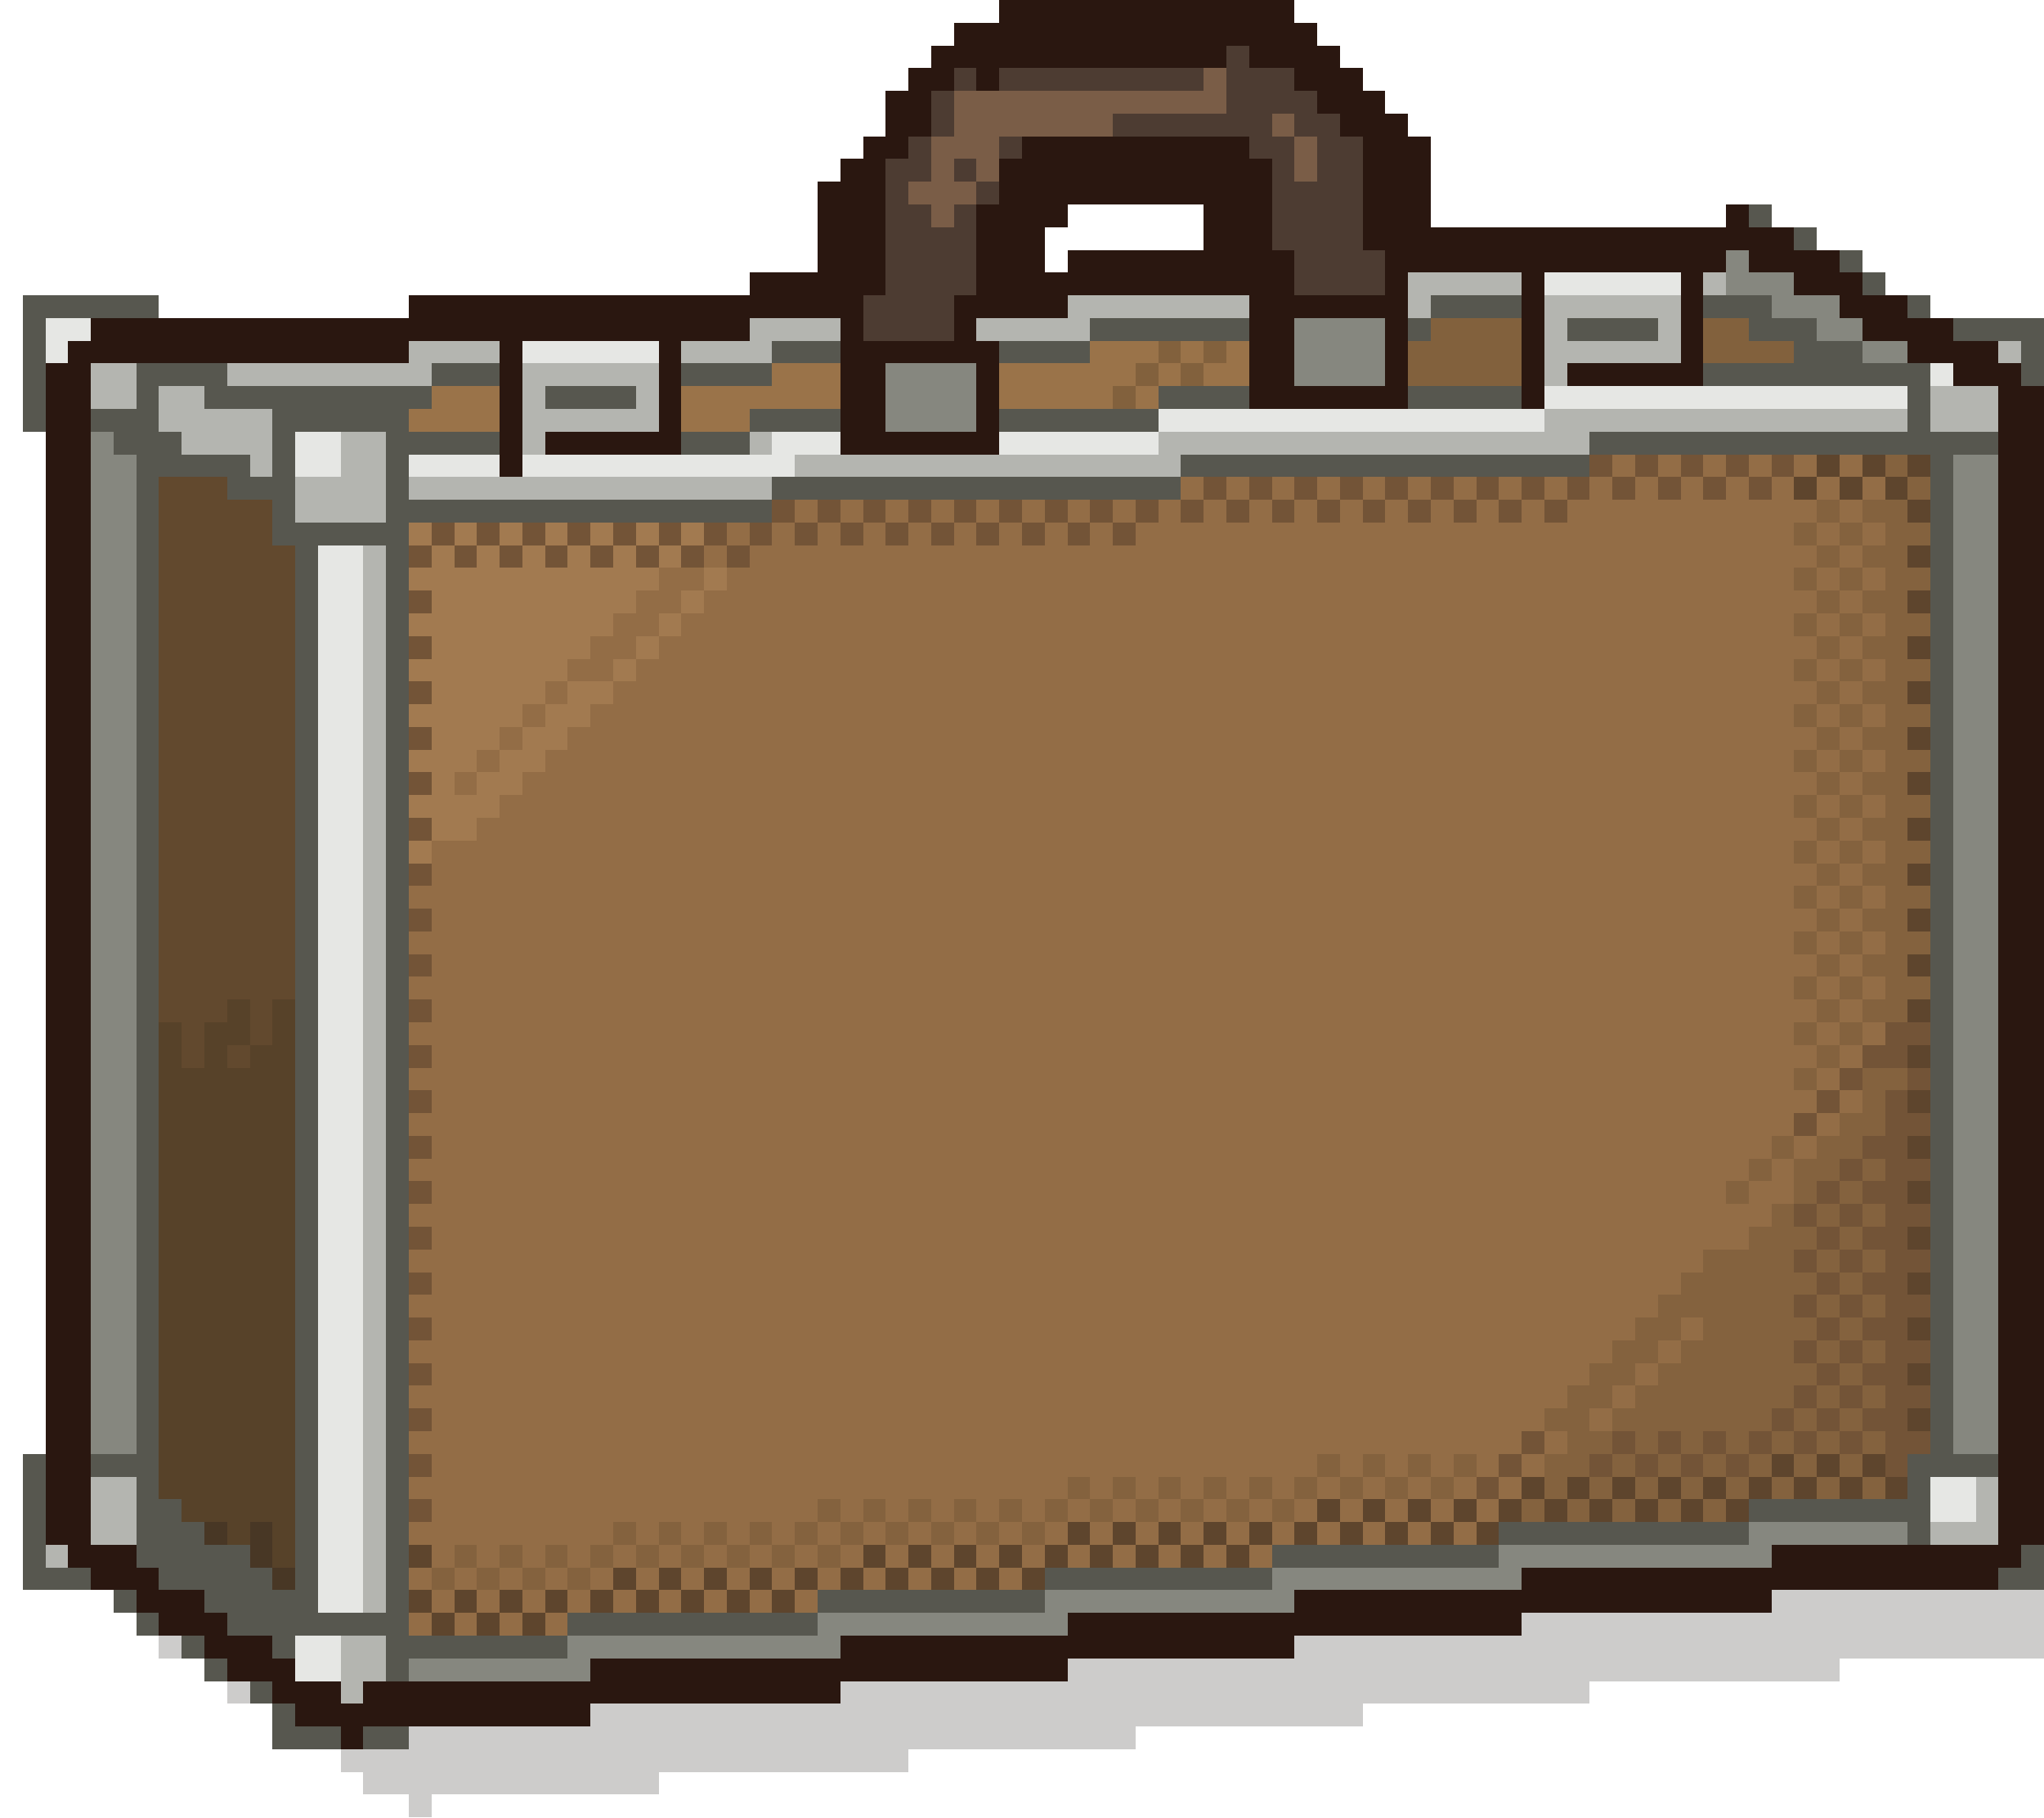
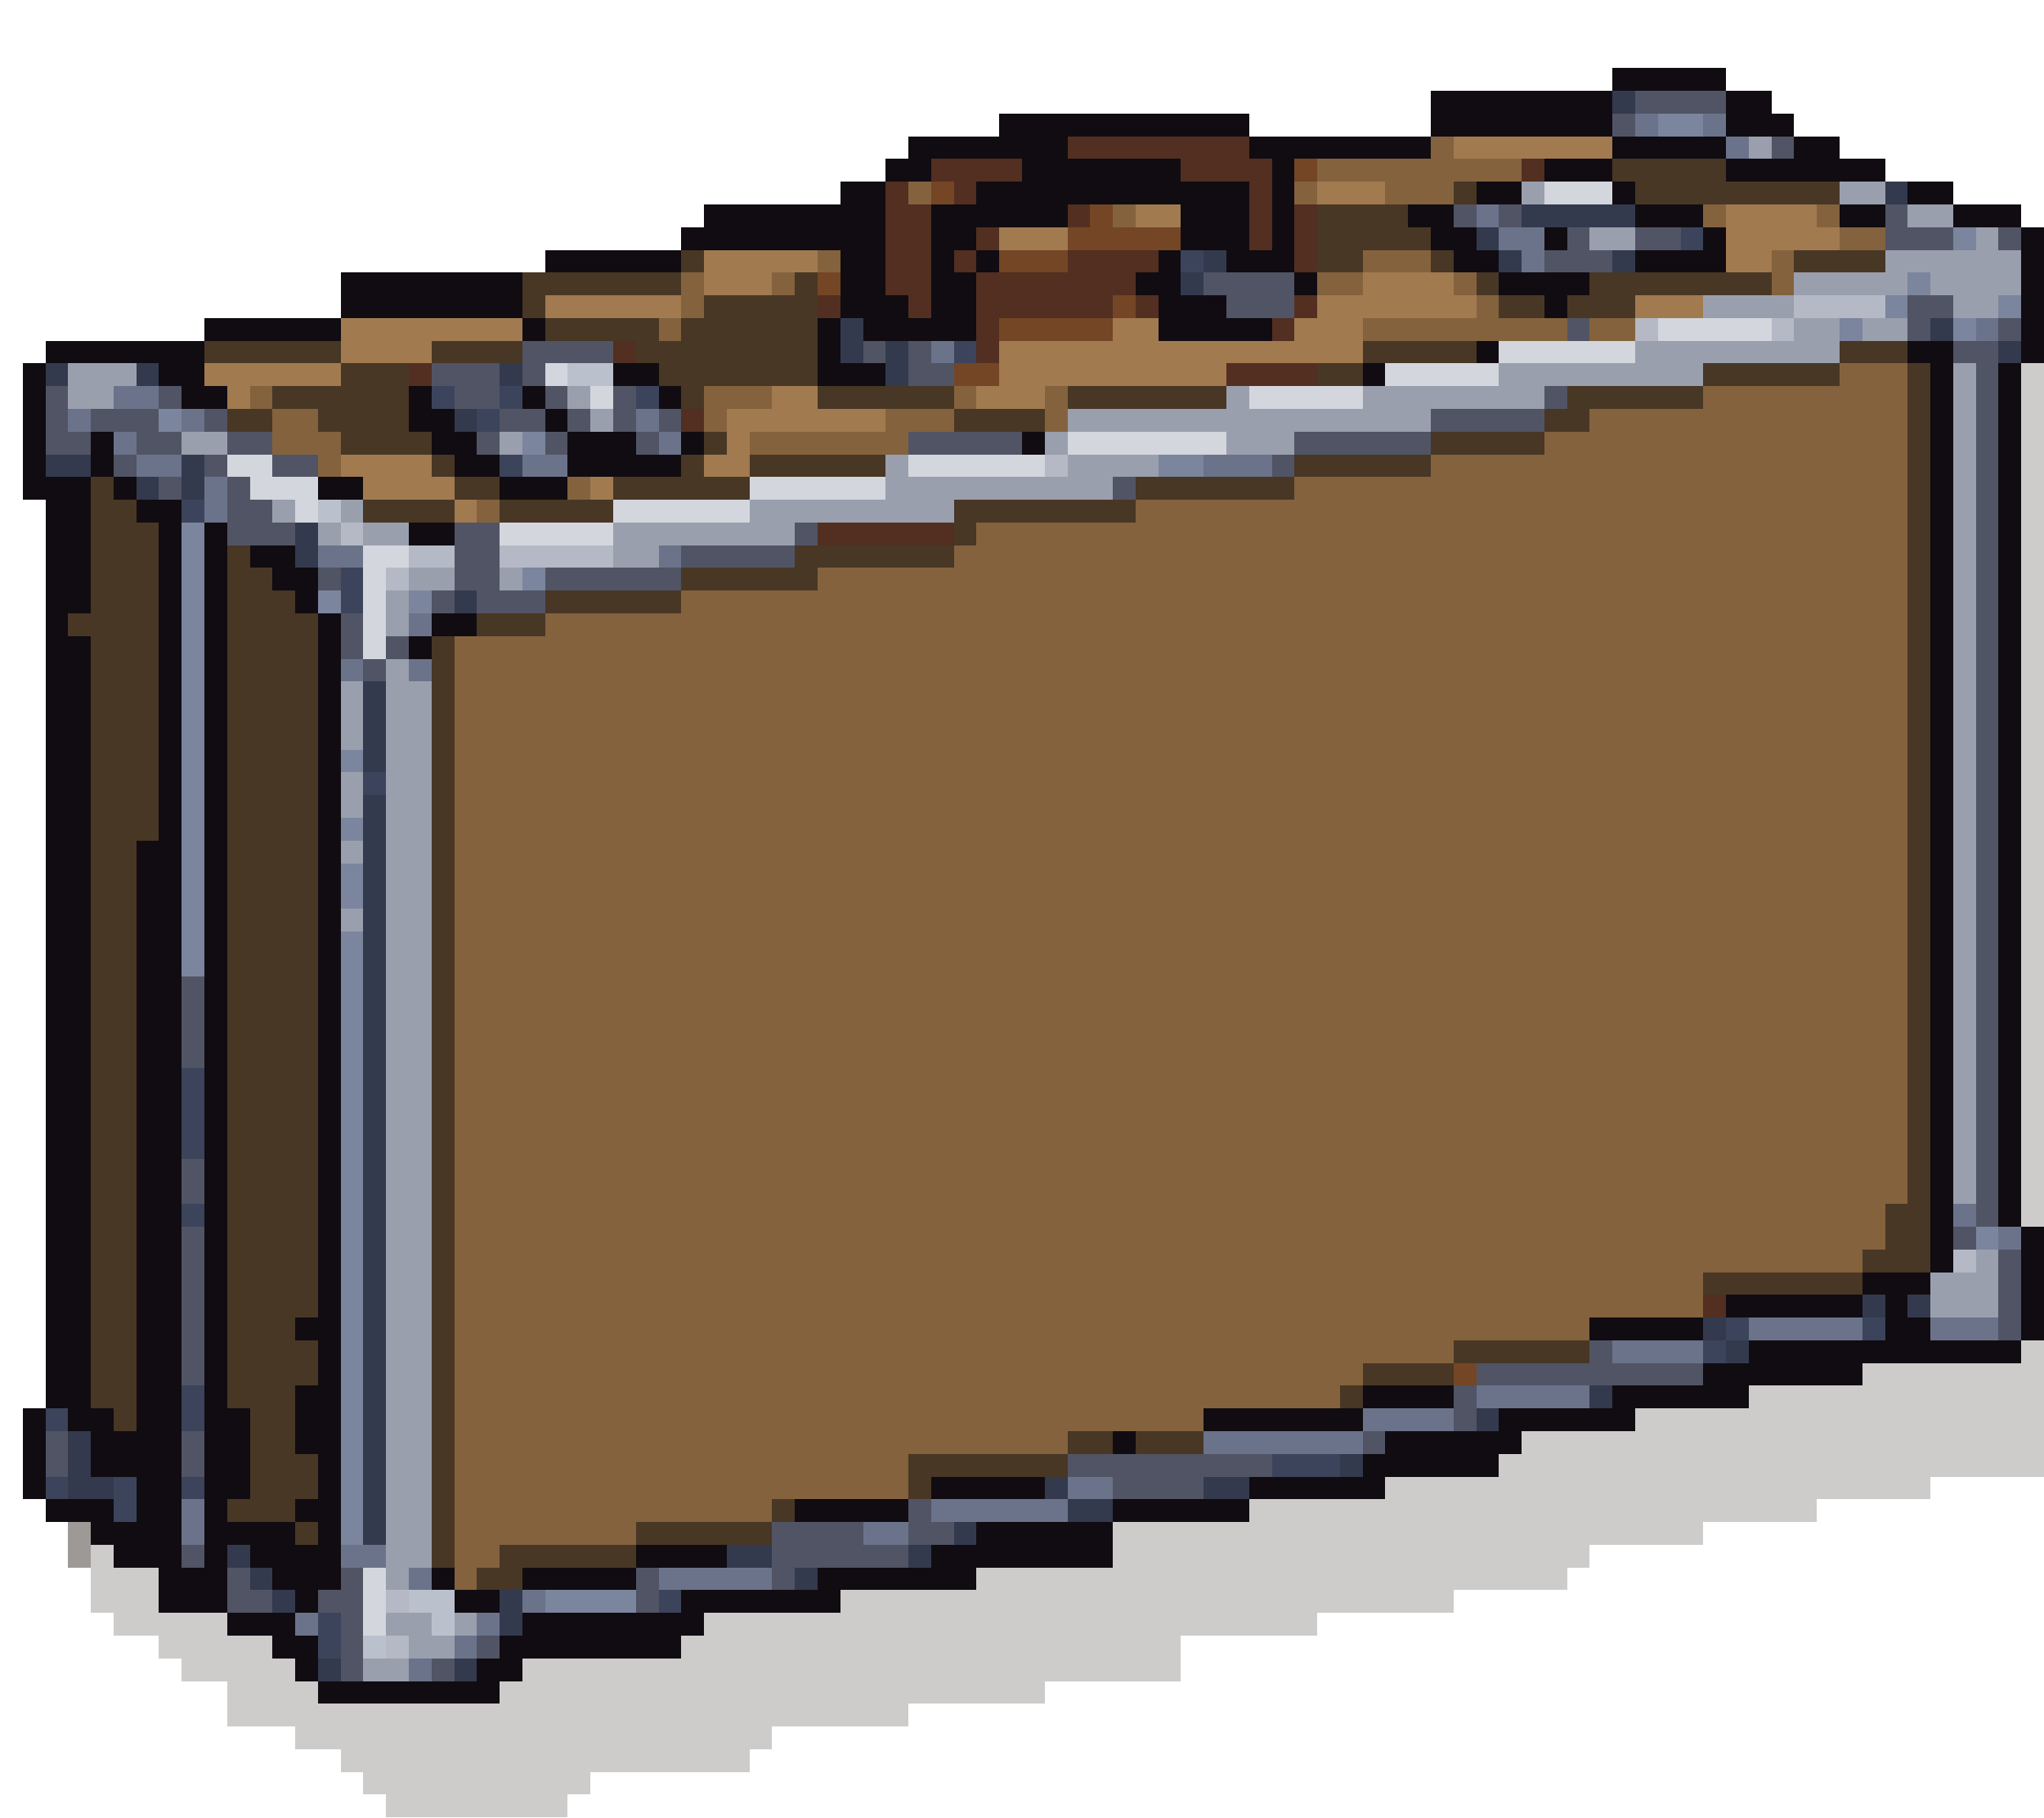
<svg xmlns="http://www.w3.org/2000/svg" viewBox="0 0 90 80" width="90" height="80" shape-rendering="crispEdges">
-   <path fill="#936d46" d="M71 20h1v1h-1zM73 20h1v1h-1zM75 20h1v1h-1zM77 20h1v1h-1zM79 20h1v1h-1zM81 20h1v1h-1zM52 21h1v1h-1zM54 21h1v1h-1zM56 21h1v1h-1zM58 21h1v1h-1zM60 21h1v1h-1zM62 21h1v1h-1zM64 21h1v1h-1zM66 21h1v1h-1zM68 21h1v1h-1zM70 21h1v1h-1zM72 21h1v1h-1zM74 21h1v1h-1zM76 21h1v1h-1zM78 21h1v1h-1zM80 21h1v1h-1zM82 21h1v1h-1zM35 22h1v1h-1zM37 22h1v1h-1zM39 22h1v1h-1zM41 22h1v1h-1zM43 22h1v1h-1zM45 22h1v1h-1zM47 22h1v1h-1zM49 22h1v1h-1zM51 22h1v1h-1zM53 22h1v1h-1zM55 22h1v1h-1zM57 22h1v1h-1zM59 22h1v1h-1zM61 22h1v1h-1zM63 22h1v1h-1zM65 22h1v1h-1zM67 22h1v1h-1zM69 22h11v1h-11zM81 22h1v1h-1zM32 23h1v1h-1zM34 23h1v1h-1zM36 23h1v1h-1zM38 23h1v1h-1zM40 23h1v1h-1zM42 23h1v1h-1zM44 23h1v1h-1zM46 23h1v1h-1zM48 23h1v1h-1zM50 23h29v1h-29zM80 23h1v1h-1zM82 23h1v1h-1zM31 24h1v1h-1zM33 24h47v1h-47zM81 24h1v1h-1zM29 25h2v1h-2zM32 25h47v1h-47zM80 25h1v1h-1zM82 25h1v1h-1zM28 26h2v1h-2zM31 26h49v1h-49zM81 26h1v1h-1zM27 27h2v1h-2zM30 27h49v1h-49zM80 27h1v1h-1zM82 27h1v1h-1zM26 28h2v1h-2zM29 28h51v1h-51zM81 28h1v1h-1zM25 29h2v1h-2zM28 29h51v1h-51zM80 29h1v1h-1zM82 29h1v1h-1zM24 30h1v1h-1zM27 30h53v1h-53zM81 30h1v1h-1zM23 31h1v1h-1zM26 31h53v1h-53zM80 31h1v1h-1zM82 31h1v1h-1zM22 32h1v1h-1zM25 32h55v1h-55zM81 32h1v1h-1zM21 33h1v1h-1zM24 33h55v1h-55zM80 33h1v1h-1zM82 33h1v1h-1zM20 34h1v1h-1zM23 34h57v1h-57zM81 34h1v1h-1zM22 35h57v1h-57zM80 35h1v1h-1zM82 35h1v1h-1zM21 36h59v1h-59zM81 36h1v1h-1zM19 37h60v1h-60zM80 37h1v1h-1zM82 37h1v1h-1zM19 38h61v1h-61zM81 38h1v1h-1zM18 39h61v1h-61zM80 39h1v1h-1zM82 39h1v1h-1zM19 40h61v1h-61zM81 40h1v1h-1zM18 41h61v1h-61zM80 41h1v1h-1zM82 41h1v1h-1zM19 42h61v1h-61zM81 42h1v1h-1zM18 43h61v1h-61zM80 43h1v1h-1zM82 43h1v1h-1zM19 44h61v1h-61zM81 44h1v1h-1zM18 45h61v1h-61zM80 45h1v1h-1zM82 45h1v1h-1zM19 46h61v1h-61zM81 46h1v1h-1zM18 47h61v1h-61zM80 47h1v1h-1zM19 48h61v1h-61zM81 48h1v1h-1zM18 49h61v1h-61zM80 49h1v1h-1zM19 50h59v1h-59zM79 50h1v1h-1zM18 51h59v1h-59zM78 51h1v1h-1zM19 52h57v1h-57zM77 52h2v1h-2zM18 53h60v1h-60zM19 54h58v1h-58zM18 55h57v1h-57zM19 56h55v1h-55zM18 57h55v1h-55zM19 58h53v1h-53zM74 58h1v1h-1zM18 59h53v1h-53zM73 59h1v1h-1zM19 60h51v1h-51zM72 60h1v1h-1zM18 61h51v1h-51zM71 61h1v1h-1zM19 62h49v1h-49zM70 62h1v1h-1zM18 63h49v1h-49zM68 63h1v1h-1zM19 64h39v1h-39zM59 64h1v1h-1zM61 64h1v1h-1zM63 64h1v1h-1zM65 64h1v1h-1zM67 64h1v1h-1zM18 65h29v1h-29zM48 65h1v1h-1zM50 65h1v1h-1zM52 65h1v1h-1zM54 65h1v1h-1zM56 65h1v1h-1zM58 65h1v1h-1zM60 65h1v1h-1zM62 65h1v1h-1zM64 65h1v1h-1zM66 65h1v1h-1zM19 66h17v1h-17zM37 66h1v1h-1zM39 66h1v1h-1zM41 66h1v1h-1zM43 66h1v1h-1zM45 66h1v1h-1zM47 66h1v1h-1zM49 66h1v1h-1zM51 66h1v1h-1zM53 66h1v1h-1zM55 66h1v1h-1zM57 66h1v1h-1zM59 66h1v1h-1zM61 66h1v1h-1zM63 66h1v1h-1zM65 66h1v1h-1zM18 67h9v1h-9zM28 67h1v1h-1zM30 67h1v1h-1zM32 67h1v1h-1zM34 67h1v1h-1zM36 67h1v1h-1zM38 67h1v1h-1zM40 67h1v1h-1zM42 67h1v1h-1zM44 67h1v1h-1zM46 67h1v1h-1zM48 67h1v1h-1zM50 67h1v1h-1zM52 67h1v1h-1zM54 67h1v1h-1zM56 67h1v1h-1zM58 67h1v1h-1zM60 67h1v1h-1zM62 67h1v1h-1zM64 67h1v1h-1zM19 68h1v1h-1zM21 68h1v1h-1zM23 68h1v1h-1zM25 68h1v1h-1zM27 68h1v1h-1zM29 68h1v1h-1zM31 68h1v1h-1zM33 68h1v1h-1zM35 68h1v1h-1zM37 68h1v1h-1zM39 68h1v1h-1zM41 68h1v1h-1zM43 68h1v1h-1zM45 68h1v1h-1zM47 68h1v1h-1zM49 68h1v1h-1zM51 68h1v1h-1zM53 68h1v1h-1zM55 68h1v1h-1zM18 69h1v1h-1zM20 69h1v1h-1zM22 69h1v1h-1zM24 69h1v1h-1zM26 69h1v1h-1zM28 69h1v1h-1zM30 69h1v1h-1zM32 69h1v1h-1zM34 69h1v1h-1zM36 69h1v1h-1zM38 69h1v1h-1zM40 69h1v1h-1zM42 69h1v1h-1zM44 69h1v1h-1zM19 70h1v1h-1zM21 70h1v1h-1zM23 70h1v1h-1zM25 70h1v1h-1zM27 70h1v1h-1zM29 70h1v1h-1zM31 70h1v1h-1zM33 70h1v1h-1zM35 70h1v1h-1zM18 71h1v1h-1zM20 71h1v1h-1zM22 71h1v1h-1zM24 71h1v1h-1z" />
-   <path fill="#2a1710" d="M44 0h13v1h-13zM42 1h16v1h-16zM41 2h13v1h-13zM55 2h4v1h-4zM40 3h2v1h-2zM43 3h1v1h-1zM57 3h3v1h-3zM39 4h2v2h-2zM58 4h3v1h-3zM59 5h3v1h-3zM38 6h2v1h-2zM45 6h10v1h-10zM60 6h3v4h-3zM37 7h2v1h-2zM44 7h12v2h-12zM36 8h3v4h-3zM43 9h4v1h-4zM53 9h3v2h-3zM76 9h1v1h-1zM43 10h3v2h-3zM60 10h19v1h-19zM47 11h10v1h-10zM61 11h15v1h-15zM77 11h4v1h-4zM33 12h6v1h-6zM43 12h14v1h-14zM61 12h1v1h-1zM67 12h1v6h-1zM74 12h1v4h-1zM79 12h3v1h-3zM18 13h20v1h-20zM42 13h5v1h-5zM55 13h7v1h-7zM81 13h3v1h-3zM4 14h29v1h-29zM37 14h1v1h-1zM42 14h1v1h-1zM55 14h2v3h-2zM61 14h1v3h-1zM82 14h4v1h-4zM3 15h15v1h-15zM22 15h1v6h-1zM29 15h1v4h-1zM37 15h7v1h-7zM84 15h4v1h-4zM2 16h2v52h-2zM37 16h2v3h-2zM43 16h1v3h-1zM69 16h6v1h-6zM86 16h3v1h-3zM55 17h7v1h-7zM88 17h2v51h-2zM24 19h6v1h-6zM37 19h7v1h-7zM3 68h3v1h-3zM78 68h11v1h-11zM4 69h3v1h-3zM67 69h21v1h-21zM6 70h3v1h-3zM57 70h21v1h-21zM7 71h3v1h-3zM47 71h20v1h-20zM9 72h3v1h-3zM37 72h20v1h-20zM10 73h3v1h-3zM26 73h21v1h-21zM12 74h3v1h-3zM16 74h21v1h-21zM13 75h13v1h-13zM15 76h1v1h-1z" />
-   <path fill="#57574f" d="M77 9h1v1h-1zM79 10h1v1h-1zM81 11h1v1h-1zM82 12h1v1h-1zM1 13h6v1h-6zM63 13h4v1h-4zM75 13h3v1h-3zM84 13h1v1h-1zM1 14h1v5h-1zM48 14h7v1h-7zM62 14h1v1h-1zM69 14h4v1h-4zM77 14h3v1h-3zM86 14h4v1h-4zM34 15h3v1h-3zM44 15h4v1h-4zM79 15h3v1h-3zM89 15h1v2h-1zM6 16h4v1h-4zM19 16h3v1h-3zM30 16h4v1h-4zM75 16h10v1h-10zM6 17h1v1h-1zM9 17h10v1h-10zM24 17h4v1h-4zM51 17h4v1h-4zM62 17h5v1h-5zM84 17h1v2h-1zM4 18h3v1h-3zM12 18h6v1h-6zM33 18h4v1h-4zM44 18h7v1h-7zM5 19h3v1h-3zM12 19h1v2h-1zM17 19h5v1h-5zM30 19h3v1h-3zM70 19h18v1h-18zM6 20h5v1h-5zM17 20h1v2h-1zM52 20h18v1h-18zM85 20h1v44h-1zM6 21h1v43h-1zM10 21h3v1h-3zM34 21h18v1h-18zM12 22h1v1h-1zM17 22h17v1h-17zM12 23h6v1h-6zM13 24h1v46h-1zM17 24h1v47h-1zM1 64h1v5h-1zM4 64h3v1h-3zM84 64h4v1h-4zM6 65h1v1h-1zM84 65h1v1h-1zM6 66h2v1h-2zM77 66h8v1h-8zM6 67h3v1h-3zM66 67h11v1h-11zM84 67h1v1h-1zM6 68h5v1h-5zM56 68h10v1h-10zM89 68h1v1h-1zM1 69h3v1h-3zM7 69h5v1h-5zM46 69h10v1h-10zM88 69h2v1h-2zM5 70h1v1h-1zM9 70h5v1h-5zM36 70h10v1h-10zM6 71h1v1h-1zM10 71h8v1h-8zM25 71h11v1h-11zM8 72h1v1h-1zM12 72h1v1h-1zM17 72h8v1h-8zM9 73h1v1h-1zM17 73h1v1h-1zM11 74h1v1h-1zM12 75h1v1h-1zM12 76h3v1h-3zM16 76h2v1h-2z" />
-   <path fill="#86877f" d="M76 11h1v1h-1zM76 12h3v1h-3zM78 13h3v1h-3zM57 14h4v3h-4zM80 14h2v1h-2zM82 15h2v1h-2zM39 16h4v3h-4zM4 19h1v1h-1zM4 20h2v44h-2zM86 20h2v44h-2zM77 67h7v1h-7zM66 68h12v1h-12zM56 69h11v1h-11zM46 70h11v1h-11zM36 71h11v1h-11zM25 72h12v1h-12zM18 73h8v1h-8z" />
-   <path fill="#84623e" d="M83 20h1v1h-1zM84 21h1v1h-1zM80 22h1v1h-1zM82 22h2v1h-2zM79 23h1v1h-1zM81 23h1v1h-1zM83 23h2v1h-2zM80 24h1v1h-1zM82 24h2v1h-2zM79 25h1v1h-1zM81 25h1v1h-1zM83 25h2v1h-2zM80 26h1v1h-1zM82 26h2v1h-2zM79 27h1v1h-1zM81 27h1v1h-1zM83 27h2v1h-2zM80 28h1v1h-1zM82 28h2v1h-2zM79 29h1v1h-1zM81 29h1v1h-1zM83 29h2v1h-2zM80 30h1v1h-1zM82 30h2v1h-2zM79 31h1v1h-1zM81 31h1v1h-1zM83 31h2v1h-2zM80 32h1v1h-1zM82 32h2v1h-2zM79 33h1v1h-1zM81 33h1v1h-1zM83 33h2v1h-2zM80 34h1v1h-1zM82 34h2v1h-2zM79 35h1v1h-1zM81 35h1v1h-1zM83 35h2v1h-2zM80 36h1v1h-1zM82 36h2v1h-2zM79 37h1v1h-1zM81 37h1v1h-1zM83 37h2v1h-2zM80 38h1v1h-1zM82 38h2v1h-2zM79 39h1v1h-1zM81 39h1v1h-1zM83 39h2v1h-2zM80 40h1v1h-1zM82 40h2v1h-2zM79 41h1v1h-1zM81 41h1v1h-1zM83 41h2v1h-2zM80 42h1v1h-1zM82 42h2v1h-2zM79 43h1v1h-1zM81 43h1v1h-1zM83 43h2v1h-2zM80 44h1v1h-1zM82 44h2v1h-2zM79 45h1v1h-1zM81 45h1v1h-1zM80 46h1v1h-1zM79 47h1v1h-1zM82 47h2v1h-2zM82 48h1v1h-1zM81 49h2v1h-2zM78 50h1v1h-1zM80 50h2v1h-2zM77 51h1v1h-1zM79 51h2v1h-2zM82 51h1v1h-1zM76 52h1v1h-1zM79 52h1v1h-1zM81 52h1v1h-1zM78 53h1v1h-1zM80 53h1v1h-1zM82 53h1v1h-1zM77 54h3v1h-3zM81 54h1v1h-1zM75 55h4v1h-4zM80 55h1v1h-1zM82 55h1v1h-1zM74 56h6v1h-6zM81 56h1v1h-1zM73 57h6v1h-6zM80 57h1v1h-1zM82 57h1v1h-1zM72 58h2v1h-2zM75 58h5v1h-5zM81 58h1v1h-1zM71 59h2v1h-2zM74 59h5v1h-5zM80 59h1v1h-1zM82 59h1v1h-1zM70 60h2v1h-2zM73 60h7v1h-7zM81 60h1v1h-1zM69 61h2v1h-2zM72 61h7v1h-7zM80 61h1v1h-1zM82 61h1v1h-1zM68 62h2v1h-2zM71 62h7v1h-7zM79 62h1v1h-1zM81 62h1v1h-1zM69 63h2v1h-2zM72 63h1v1h-1zM74 63h1v1h-1zM76 63h1v1h-1zM78 63h1v1h-1zM80 63h1v1h-1zM82 63h1v1h-1zM58 64h1v1h-1zM60 64h1v1h-1zM62 64h1v1h-1zM64 64h1v1h-1zM68 64h2v1h-2zM71 64h1v1h-1zM73 64h1v1h-1zM75 64h1v1h-1zM77 64h1v1h-1zM79 64h1v1h-1zM81 64h1v1h-1zM47 65h1v1h-1zM49 65h1v1h-1zM51 65h1v1h-1zM53 65h1v1h-1zM55 65h1v1h-1zM57 65h1v1h-1zM59 65h1v1h-1zM61 65h1v1h-1zM63 65h1v1h-1zM68 65h1v1h-1zM70 65h1v1h-1zM72 65h1v1h-1zM74 65h1v1h-1zM76 65h1v1h-1zM78 65h1v1h-1zM80 65h1v1h-1zM82 65h1v1h-1zM36 66h1v1h-1zM38 66h1v1h-1zM40 66h1v1h-1zM42 66h1v1h-1zM44 66h1v1h-1zM46 66h1v1h-1zM48 66h1v1h-1zM50 66h1v1h-1zM52 66h1v1h-1zM54 66h1v1h-1zM56 66h1v1h-1zM67 66h1v1h-1zM69 66h1v1h-1zM71 66h1v1h-1zM73 66h1v1h-1zM75 66h1v1h-1zM27 67h1v1h-1zM29 67h1v1h-1zM31 67h1v1h-1zM33 67h1v1h-1zM35 67h1v1h-1zM37 67h1v1h-1zM39 67h1v1h-1zM41 67h1v1h-1zM43 67h1v1h-1zM45 67h1v1h-1zM20 68h1v1h-1zM22 68h1v1h-1zM24 68h1v1h-1zM26 68h1v1h-1zM28 68h1v1h-1zM30 68h1v1h-1zM32 68h1v1h-1zM34 68h1v1h-1zM36 68h1v1h-1zM19 69h1v1h-1zM21 69h1v1h-1zM23 69h1v1h-1zM25 69h1v1h-1z" />
-   <path fill="#b4b5b0" d="M62 12h5v1h-5zM75 12h1v1h-1zM47 13h8v1h-8zM62 13h1v1h-1zM68 13h6v1h-6zM33 14h4v1h-4zM43 14h5v1h-5zM68 14h1v1h-1zM73 14h1v1h-1zM18 15h4v1h-4zM30 15h4v1h-4zM68 15h6v1h-6zM88 15h1v1h-1zM4 16h2v2h-2zM10 16h9v1h-9zM23 16h6v1h-6zM68 16h1v1h-1zM7 17h2v1h-2zM23 17h1v1h-1zM28 17h1v1h-1zM85 17h3v2h-3zM7 18h5v1h-5zM23 18h6v1h-6zM68 18h16v1h-16zM8 19h4v1h-4zM15 19h2v2h-2zM23 19h1v1h-1zM33 19h1v1h-1zM51 19h19v1h-19zM11 20h1v1h-1zM35 20h17v1h-17zM13 21h4v2h-4zM18 21h16v1h-16zM16 24h1v47h-1zM4 65h2v3h-2zM87 65h1v2h-1zM85 67h3v1h-3zM2 68h1v1h-1zM15 72h2v2h-2zM15 74h1v1h-1z" />
-   <path fill="#e6e7e4" d="M68 12h6v1h-6zM2 14h2v1h-2zM2 15h1v1h-1zM23 15h6v1h-6zM85 16h1v1h-1zM68 17h16v1h-16zM51 18h17v1h-17zM13 19h2v2h-2zM34 19h3v1h-3zM44 19h7v1h-7zM18 20h4v1h-4zM23 20h12v1h-12zM14 24h2v47h-2zM85 65h2v2h-2zM13 72h2v2h-2z" />
-   <path fill="#735437" d="M70 20h1v1h-1zM72 20h1v1h-1zM74 20h1v1h-1zM76 20h1v1h-1zM78 20h1v1h-1zM53 21h1v1h-1zM55 21h1v1h-1zM57 21h1v1h-1zM59 21h1v1h-1zM61 21h1v1h-1zM63 21h1v1h-1zM65 21h1v1h-1zM67 21h1v1h-1zM69 21h1v1h-1zM71 21h1v1h-1zM73 21h1v1h-1zM75 21h1v1h-1zM77 21h1v1h-1zM34 22h1v1h-1zM36 22h1v1h-1zM38 22h1v1h-1zM40 22h1v1h-1zM42 22h1v1h-1zM44 22h1v1h-1zM46 22h1v1h-1zM48 22h1v1h-1zM50 22h1v1h-1zM52 22h1v1h-1zM54 22h1v1h-1zM56 22h1v1h-1zM58 22h1v1h-1zM60 22h1v1h-1zM62 22h1v1h-1zM64 22h1v1h-1zM66 22h1v1h-1zM68 22h1v1h-1zM19 23h1v1h-1zM21 23h1v1h-1zM23 23h1v1h-1zM25 23h1v1h-1zM27 23h1v1h-1zM29 23h1v1h-1zM31 23h1v1h-1zM33 23h1v1h-1zM35 23h1v1h-1zM37 23h1v1h-1zM39 23h1v1h-1zM41 23h1v1h-1zM43 23h1v1h-1zM45 23h1v1h-1zM47 23h1v1h-1zM49 23h1v1h-1zM18 24h1v1h-1zM20 24h1v1h-1zM22 24h1v1h-1zM24 24h1v1h-1zM26 24h1v1h-1zM28 24h1v1h-1zM30 24h1v1h-1zM32 24h1v1h-1zM18 26h1v1h-1zM18 28h1v1h-1zM18 30h1v1h-1zM18 32h1v1h-1zM18 34h1v1h-1zM18 36h1v1h-1zM18 38h1v1h-1zM18 40h1v1h-1zM18 42h1v1h-1zM18 44h1v1h-1zM83 45h2v1h-2zM18 46h1v1h-1zM82 46h2v1h-2zM81 47h1v1h-1zM84 47h1v1h-1zM18 48h1v1h-1zM80 48h1v1h-1zM83 48h1v1h-1zM79 49h1v1h-1zM83 49h2v1h-2zM18 50h1v1h-1zM82 50h2v1h-2zM81 51h1v1h-1zM83 51h2v1h-2zM18 52h1v1h-1zM80 52h1v1h-1zM82 52h2v1h-2zM79 53h1v1h-1zM81 53h1v1h-1zM83 53h2v1h-2zM18 54h1v1h-1zM80 54h1v1h-1zM82 54h2v1h-2zM79 55h1v1h-1zM81 55h1v1h-1zM83 55h2v1h-2zM18 56h1v1h-1zM80 56h1v1h-1zM82 56h2v1h-2zM79 57h1v1h-1zM81 57h1v1h-1zM83 57h2v1h-2zM18 58h1v1h-1zM80 58h1v1h-1zM82 58h2v1h-2zM79 59h1v1h-1zM81 59h1v1h-1zM83 59h2v1h-2zM18 60h1v1h-1zM80 60h1v1h-1zM82 60h2v1h-2zM79 61h1v1h-1zM81 61h1v1h-1zM83 61h2v1h-2zM18 62h1v1h-1zM78 62h1v1h-1zM80 62h1v1h-1zM82 62h2v1h-2zM67 63h1v1h-1zM71 63h1v1h-1zM73 63h1v1h-1zM75 63h1v1h-1zM77 63h1v1h-1zM79 63h1v1h-1zM81 63h1v1h-1zM83 63h2v1h-2zM18 64h1v1h-1zM66 64h1v1h-1zM70 64h1v1h-1zM72 64h1v1h-1zM74 64h1v1h-1zM76 64h1v1h-1zM83 64h1v1h-1zM65 65h1v1h-1zM18 66h1v1h-1z" />
-   <path fill="#62492e" d="M7 21h3v1h-3zM7 22h5v2h-5zM7 24h6v20h-6zM7 44h3v1h-3zM11 44h1v2h-1zM8 45h1v2h-1zM10 46h1v1h-1z" />
-   <path fill="#574229" d="M10 44h1v1h-1zM12 44h1v2h-1zM7 45h1v2h-1zM9 45h2v1h-2zM9 46h1v1h-1zM11 46h2v1h-2zM7 47h6v19h-6zM8 66h5v1h-5zM10 67h1v1h-1zM12 67h1v2h-1z" />
-   <path fill="#a27a50" d="M18 23h1v1h-1zM20 23h1v1h-1zM22 23h1v1h-1zM24 23h1v1h-1zM26 23h1v1h-1zM28 23h1v1h-1zM30 23h1v1h-1zM19 24h1v1h-1zM21 24h1v1h-1zM23 24h1v1h-1zM25 24h1v1h-1zM27 24h1v1h-1zM29 24h1v1h-1zM18 25h11v1h-11zM31 25h1v1h-1zM19 26h9v1h-9zM30 26h1v1h-1zM18 27h9v1h-9zM29 27h1v1h-1zM19 28h7v1h-7zM28 28h1v1h-1zM18 29h7v1h-7zM27 29h1v1h-1zM19 30h5v1h-5zM25 30h2v1h-2zM18 31h5v1h-5zM24 31h2v1h-2zM19 32h3v1h-3zM23 32h2v1h-2zM18 33h3v1h-3zM22 33h2v1h-2zM19 34h1v1h-1zM21 34h2v1h-2zM18 35h4v1h-4zM19 36h2v1h-2zM18 37h1v1h-1z" />
-   <path fill="#5e452d" d="M80 20h1v1h-1zM82 20h1v1h-1zM84 20h1v1h-1zM79 21h1v1h-1zM81 21h1v1h-1zM83 21h1v1h-1zM84 22h1v1h-1zM84 24h1v1h-1zM84 26h1v1h-1zM84 28h1v1h-1zM84 30h1v1h-1zM84 32h1v1h-1zM84 34h1v1h-1zM84 36h1v1h-1zM84 38h1v1h-1zM84 40h1v1h-1zM84 42h1v1h-1zM84 44h1v1h-1zM84 46h1v1h-1zM84 48h1v1h-1zM84 50h1v1h-1zM84 52h1v1h-1zM84 54h1v1h-1zM84 56h1v1h-1zM84 58h1v1h-1zM84 60h1v1h-1zM84 62h1v1h-1zM78 64h1v1h-1zM80 64h1v1h-1zM82 64h1v1h-1zM67 65h1v1h-1zM69 65h1v1h-1zM71 65h1v1h-1zM73 65h1v1h-1zM75 65h1v1h-1zM77 65h1v1h-1zM79 65h1v1h-1zM81 65h1v1h-1zM83 65h1v1h-1zM58 66h1v1h-1zM60 66h1v1h-1zM62 66h1v1h-1zM64 66h1v1h-1zM66 66h1v1h-1zM68 66h1v1h-1zM70 66h1v1h-1zM72 66h1v1h-1zM74 66h1v1h-1zM76 66h1v1h-1zM47 67h1v1h-1zM49 67h1v1h-1zM51 67h1v1h-1zM53 67h1v1h-1zM55 67h1v1h-1zM57 67h1v1h-1zM59 67h1v1h-1zM61 67h1v1h-1zM63 67h1v1h-1zM65 67h1v1h-1zM18 68h1v1h-1zM38 68h1v1h-1zM40 68h1v1h-1zM42 68h1v1h-1zM44 68h1v1h-1zM46 68h1v1h-1zM48 68h1v1h-1zM50 68h1v1h-1zM52 68h1v1h-1zM54 68h1v1h-1zM27 69h1v1h-1zM29 69h1v1h-1zM31 69h1v1h-1zM33 69h1v1h-1zM35 69h1v1h-1zM37 69h1v1h-1zM39 69h1v1h-1zM41 69h1v1h-1zM43 69h1v1h-1zM45 69h1v1h-1zM18 70h1v1h-1zM20 70h1v1h-1zM22 70h1v1h-1zM24 70h1v1h-1zM26 70h1v1h-1zM28 70h1v1h-1zM30 70h1v1h-1zM32 70h1v1h-1zM34 70h1v1h-1zM19 71h1v1h-1zM21 71h1v1h-1zM23 71h1v1h-1z" />
-   <path fill="#4d3c32" d="M54 2h1v1h-1zM42 3h1v1h-1zM44 3h9v1h-9zM54 3h3v1h-3zM41 4h1v2h-1zM54 4h4v1h-4zM49 5h7v1h-7zM57 5h2v1h-2zM40 6h1v1h-1zM44 6h1v1h-1zM55 6h2v1h-2zM58 6h2v2h-2zM39 7h2v1h-2zM42 7h1v1h-1zM56 7h1v1h-1zM39 8h1v1h-1zM43 8h1v1h-1zM56 8h4v3h-4zM39 9h2v1h-2zM42 9h1v1h-1zM39 10h4v3h-4zM57 11h4v2h-4zM38 13h4v2h-4z" />
-   <path fill="#9a7349" d="M48 15h3v1h-3zM52 15h1v1h-1zM54 15h1v1h-1zM34 16h3v1h-3zM44 16h6v1h-6zM51 16h1v1h-1zM53 16h2v1h-2zM19 17h3v1h-3zM30 17h7v1h-7zM44 17h5v1h-5zM50 17h1v1h-1zM18 18h4v1h-4zM30 18h3v1h-3z" />
-   <path fill="#7a5d47" d="M53 3h1v1h-1zM42 4h12v1h-12zM42 5h7v1h-7zM56 5h1v1h-1zM41 6h3v1h-3zM57 6h1v2h-1zM41 7h1v1h-1zM43 7h1v1h-1zM40 8h3v1h-3zM41 9h1v1h-1z" />
-   <path fill="#82613d" d="M63 14h4v1h-4zM75 14h2v1h-2zM51 15h1v1h-1zM53 15h1v1h-1zM62 15h5v2h-5zM75 15h4v1h-4zM50 16h1v1h-1zM52 16h1v1h-1zM49 17h1v1h-1z" />
-   <path fill="#483725" d="M9 67h1v1h-1zM11 67h1v2h-1zM12 69h1v1h-1z" />
-   <path fill="#3a3430" fill-opacity="0.25" d="M78 70h12v1h-12zM67 71h23v1h-23zM7 72h1v1h-1zM57 72h33v1h-33zM47 73h34v1h-34zM10 74h1v1h-1zM37 74h33v1h-33zM26 75h34v1h-34zM18 76h32v1h-32zM15 77h25v1h-25zM16 78h13v1h-13zM18 79h1v1h-1z" />
+   <path fill="#84623e" d="M63 6h1v1h-1zM58 7h9v1h-9zM40 8h1v1h-1zM57 8h1v1h-1zM61 8h3v1h-3zM49 9h1v1h-1zM75 9h1v1h-1zM80 9h1v1h-1zM81 10h2v1h-2zM36 11h1v1h-1zM60 11h3v1h-3zM78 11h1v2h-1zM30 12h1v2h-1zM34 12h1v1h-1zM58 12h2v1h-2zM64 12h1v1h-1zM65 13h1v1h-1zM29 14h1v1h-1zM60 14h9v1h-9zM70 14h2v1h-2zM81 16h3v1h-3zM11 17h1v1h-1zM31 17h3v1h-3zM42 17h1v1h-1zM46 17h1v2h-1zM75 17h9v1h-9zM12 18h2v1h-2zM31 18h1v1h-1zM39 18h3v1h-3zM70 18h14v1h-14zM12 19h3v1h-3zM33 19h7v1h-7zM68 19h16v1h-16zM14 20h1v1h-1zM63 20h21v1h-21zM25 21h1v1h-1zM57 21h27v1h-27zM21 22h1v1h-1zM50 22h34v1h-34zM43 23h41v1h-41zM42 24h42v1h-42zM36 25h48v1h-48zM30 26h54v1h-54zM24 27h60v1h-60zM20 28h64v25h-64zM20 53h63v2h-63zM20 55h62v1h-62zM20 56h55v2h-55zM20 58h50v1h-50zM20 59h44v1h-44zM20 60h40v1h-40zM20 61h39v1h-39zM20 62h33v1h-33zM20 63h27v1h-27zM20 64h20v2h-20zM20 66h14v1h-14zM20 67h8v1h-8zM20 68h2v1h-2zM20 69h1v1h-1z" />
+   <path fill="#100c11" d="M71 3h5v1h-5zM63 4h8v2h-8zM76 4h2v1h-2zM44 5h11v1h-11zM76 5h3v1h-3zM40 6h7v1h-7zM55 6h8v1h-8zM71 6h5v1h-5zM79 6h2v1h-2zM39 7h2v1h-2zM45 7h7v1h-7zM56 7h1v4h-1zM68 7h3v1h-3zM76 7h7v1h-7zM37 8h2v1h-2zM43 8h12v1h-12zM65 8h2v1h-2zM71 8h1v1h-1zM84 8h2v1h-2zM31 9h8v1h-8zM41 9h6v1h-6zM52 9h3v2h-3zM62 9h2v1h-2zM72 9h3v1h-3zM81 9h2v1h-2zM86 9h3v1h-3zM30 10h9v1h-9zM41 10h2v1h-2zM63 10h2v1h-2zM68 10h1v1h-1zM75 10h1v1h-1zM89 10h1v6h-1zM24 11h6v1h-6zM37 11h2v2h-2zM41 11h1v1h-1zM43 11h1v1h-1zM51 11h1v1h-1zM54 11h3v1h-3zM64 11h2v1h-2zM72 11h4v1h-4zM15 12h8v2h-8zM41 12h2v2h-2zM50 12h2v1h-2zM57 12h1v1h-1zM66 12h4v1h-4zM37 13h3v1h-3zM51 13h3v1h-3zM68 13h1v1h-1zM9 14h6v1h-6zM23 14h1v1h-1zM36 14h1v2h-1zM38 14h5v1h-5zM51 14h5v1h-5zM2 15h7v1h-7zM65 15h1v1h-1zM84 15h2v1h-2zM1 16h1v5h-1zM7 16h2v1h-2zM27 16h2v1h-2zM36 16h3v1h-3zM60 16h1v1h-1zM85 16h1v40h-1zM88 16h1v38h-1zM8 17h2v1h-2zM18 17h1v1h-1zM23 17h1v1h-1zM29 17h1v1h-1zM18 18h2v1h-2zM24 18h1v1h-1zM4 19h1v2h-1zM19 19h2v1h-2zM25 19h3v1h-3zM30 19h1v1h-1zM45 19h1v1h-1zM20 20h2v1h-2zM25 20h5v1h-5zM1 21h3v1h-3zM5 21h1v1h-1zM14 21h2v1h-2zM22 21h3v1h-3zM2 22h2v5h-2zM6 22h2v1h-2zM7 23h1v14h-1zM9 23h1v39h-1zM18 23h2v1h-2zM11 24h2v1h-2zM12 25h2v1h-2zM13 26h1v1h-1zM2 27h1v1h-1zM14 27h1v31h-1zM19 27h2v1h-2zM2 28h2v34h-2zM18 28h1v1h-1zM6 37h2v26h-2zM89 54h1v5h-1zM82 56h3v1h-3zM76 57h6v1h-6zM83 57h1v1h-1zM13 58h2v1h-2zM70 58h5v1h-5zM83 58h2v1h-2zM14 59h1v2h-1zM77 59h12v1h-12zM75 60h7v1h-7zM13 61h2v3h-2zM60 61h4v1h-4zM71 61h6v1h-6zM1 62h1v4h-1zM3 62h2v1h-2zM9 62h2v4h-2zM53 62h7v1h-7zM66 62h6v1h-6zM4 63h4v2h-4zM49 63h1v1h-1zM61 63h6v1h-6zM14 64h1v2h-1zM60 64h6v1h-6zM6 65h2v2h-2zM41 65h5v1h-5zM55 65h6v1h-6zM2 66h3v1h-3zM9 66h1v1h-1zM13 66h2v1h-2zM35 66h5v1h-5zM49 66h6v1h-6zM4 67h4v1h-4zM9 67h4v1h-4zM14 67h1v1h-1zM43 67h6v1h-6zM5 68h3v1h-3zM9 68h1v1h-1zM11 68h4v1h-4zM28 68h4v1h-4zM41 68h8v1h-8zM7 69h3v2h-3zM12 69h3v1h-3zM19 69h1v1h-1zM23 69h5v1h-5zM36 69h7v1h-7zM13 70h1v1h-1zM20 70h2v1h-2zM30 70h7v1h-7zM10 71h3v1h-3zM23 71h8v1h-8zM12 72h2v1h-2zM22 72h8v1h-8zM13 73h1v1h-1zM21 73h2v1h-2zM14 74h8v1h-8z" />
+   <path fill="#483725" d="M71 7h5v1h-5zM64 8h1v1h-1zM72 8h9v1h-9zM58 9h4v1h-4zM58 10h5v1h-5zM30 11h1v1h-1zM58 11h2v1h-2zM63 11h1v1h-1zM79 11h4v1h-4zM23 12h7v1h-7zM35 12h1v1h-1zM65 12h1v1h-1zM70 12h8v1h-8zM23 13h1v1h-1zM31 13h5v1h-5zM66 13h2v1h-2zM69 13h3v1h-3zM24 14h5v1h-5zM30 14h6v1h-6zM9 15h6v1h-6zM19 15h4v1h-4zM28 15h8v1h-8zM60 15h5v1h-5zM81 15h3v1h-3zM15 16h3v1h-3zM29 16h7v1h-7zM58 16h2v1h-2zM75 16h6v1h-6zM84 16h1v37h-1zM12 17h6v1h-6zM30 17h1v1h-1zM36 17h6v1h-6zM47 17h7v1h-7zM69 17h6v1h-6zM10 18h2v1h-2zM14 18h4v1h-4zM42 18h4v1h-4zM68 18h2v1h-2zM15 19h4v1h-4zM31 19h1v1h-1zM63 19h5v1h-5zM19 20h1v1h-1zM30 20h1v1h-1zM33 20h6v1h-6zM57 20h6v1h-6zM4 21h1v1h-1zM20 21h2v1h-2zM27 21h6v1h-6zM50 21h7v1h-7zM4 22h2v1h-2zM16 22h4v1h-4zM22 22h5v1h-5zM42 22h8v1h-8zM4 23h3v4h-3zM42 23h1v1h-1zM10 24h1v1h-1zM35 24h7v1h-7zM10 25h2v1h-2zM30 25h6v1h-6zM10 26h3v1h-3zM24 26h6v1h-6zM3 27h4v1h-4zM10 27h4v31h-4zM21 27h3v1h-3zM4 28h3v9h-3zM19 28h1v41h-1zM4 37h2v25h-2zM83 53h2v2h-2zM82 55h3v1h-3zM75 56h7v1h-7zM10 58h3v1h-3zM10 59h4v2h-4zM64 59h6v1h-6zM60 60h4v1h-4zM10 61h3v1h-3zM59 61h1v1h-1zM5 62h1v1h-1zM11 62h2v2h-2zM47 63h2v1h-2zM50 63h3v1h-3zM11 64h3v2h-3zM40 64h7v1h-7zM40 65h1v1h-1zM10 66h3v1h-3zM34 66h1v1h-1zM13 67h1v1h-1zM28 67h6v1h-6zM22 68h6v1h-6zM21 69h2v1h-2z" />
+   <path fill="#9a9fad" d="M77 6h1v1h-1zM67 8h1v1h-1zM81 8h2v1h-2zM84 9h2v1h-2zM70 10h2v1h-2zM87 10h1v1h-1zM83 11h6v1h-6zM79 12h5v1h-5zM85 12h4v1h-4zM75 13h4v1h-4zM86 13h2v1h-2zM79 14h2v1h-2zM82 14h2v1h-2zM72 15h9v1h-9zM3 16h3v1h-3zM66 16h9v1h-9zM86 16h1v37h-1zM3 17h2v1h-2zM25 17h1v1h-1zM54 17h1v1h-1zM60 17h8v1h-8zM26 18h1v1h-1zM47 18h16v1h-16zM8 19h2v1h-2zM22 19h1v1h-1zM46 19h1v1h-1zM54 19h3v1h-3zM39 20h1v1h-1zM47 20h4v1h-4zM39 21h10v1h-10zM12 22h1v1h-1zM15 22h1v1h-1zM33 22h9v1h-9zM14 23h1v1h-1zM16 23h2v1h-2zM27 23h8v1h-8zM27 24h2v1h-2zM18 25h2v1h-2zM22 25h1v1h-1zM17 26h1v2h-1zM17 29h1v1h-1zM15 30h1v3h-1zM17 30h2v39h-2zM15 34h1v2h-1zM15 37h1v1h-1zM15 40h1v1h-1zM87 55h1v1h-1zM85 56h3v2h-3zM17 69h1v1h-1zM17 71h2v1h-2zM20 71h1v1h-1zM18 72h2v1h-2zM16 73h2v1h-2z" />
+   <path fill="#515464" d="M72 4h4v1h-4zM71 5h1v1h-1zM78 6h1v1h-1zM64 9h1v1h-1zM66 9h1v1h-1zM83 9h1v1h-1zM69 10h1v1h-1zM72 10h2v1h-2zM83 10h3v1h-3zM88 10h1v1h-1zM68 11h3v1h-3zM53 12h4v1h-4zM54 13h3v1h-3zM84 13h2v1h-2zM69 14h1v1h-1zM84 14h1v1h-1zM88 14h1v1h-1zM23 15h4v1h-4zM38 15h1v1h-1zM40 15h1v1h-1zM86 15h2v1h-2zM19 16h3v1h-3zM23 16h1v1h-1zM40 16h2v1h-2zM87 16h1v38h-1zM2 17h1v2h-1zM7 17h1v1h-1zM20 17h2v1h-2zM24 17h1v1h-1zM27 17h1v2h-1zM68 17h1v1h-1zM4 18h3v1h-3zM9 18h1v1h-1zM22 18h2v1h-2zM25 18h1v1h-1zM29 18h1v1h-1zM63 18h5v1h-5zM2 19h2v1h-2zM6 19h2v1h-2zM10 19h2v1h-2zM21 19h1v1h-1zM24 19h1v1h-1zM28 19h1v1h-1zM40 19h5v1h-5zM57 19h6v1h-6zM5 20h1v1h-1zM9 20h1v1h-1zM12 20h2v1h-2zM56 20h1v1h-1zM7 21h1v1h-1zM10 21h1v1h-1zM49 21h1v1h-1zM10 22h2v1h-2zM10 23h3v1h-3zM20 23h2v3h-2zM35 23h1v1h-1zM30 24h5v1h-5zM14 25h1v1h-1zM24 25h6v1h-6zM19 26h1v1h-1zM21 26h3v1h-3zM15 27h1v2h-1zM17 28h1v1h-1zM16 29h1v1h-1zM8 43h1v4h-1zM8 51h1v2h-1zM8 54h1v7h-1zM86 54h1v1h-1zM88 55h1v4h-1zM70 59h1v1h-1zM65 60h10v1h-10zM64 61h1v2h-1zM2 63h1v2h-1zM8 63h1v2h-1zM60 63h1v1h-1zM47 64h9v1h-9zM49 65h4v1h-4zM40 66h1v1h-1zM34 67h4v1h-4zM40 67h2v1h-2zM8 68h1v1h-1zM34 68h6v1h-6zM10 69h1v1h-1zM15 69h1v1h-1zM28 69h1v2h-1zM34 69h1v1h-1zM10 70h2v1h-2zM14 70h2v1h-2zM15 71h1v3h-1zM21 72h1v1h-1zM19 73h1v1h-1z" />
+   <path fill="#a27a50" d="M64 6h7v1h-7zM58 8h3v1h-3zM50 9h2v1h-2zM76 9h4v1h-4zM44 10h3v1h-3zM76 10h5v1h-5zM31 11h5v1h-5zM76 11h2v1h-2zM31 12h3v1h-3zM60 12h4v1h-4zM24 13h6v1h-6zM58 13h7v1h-7zM72 13h3v1h-3zM15 14h8v1h-8zM49 14h2v1h-2zM57 14h3v1h-3zM15 15h4v1h-4zM44 15h16v1h-16zM9 16h6v1h-6zM44 16h10v1h-10zM10 17h1v1h-1zM34 17h2v1h-2zM43 17h3v1h-3zM32 18h7v1h-7zM32 19h1v1h-1zM15 20h4v1h-4zM31 20h2v1h-2zM16 21h4v1h-4zM26 21h1v1h-1zM20 22h1v1h-1z" />
+   <path fill="#333a4e" d="M71 4h1v1h-1zM83 8h1v1h-1zM67 9h5v1h-5zM65 10h1v1h-1zM53 11h1v1h-1zM66 11h1v1h-1zM71 11h1v1h-1zM52 12h1v1h-1zM37 14h1v2h-1zM85 14h1v1h-1zM39 15h1v2h-1zM88 15h1v1h-1zM2 16h1v1h-1zM6 16h1v1h-1zM22 16h1v1h-1zM20 18h1v1h-1zM2 20h2v1h-2zM8 20h1v2h-1zM6 21h1v1h-1zM13 23h1v2h-1zM20 26h1v1h-1zM16 30h1v4h-1zM16 35h1v33h-1zM82 57h1v1h-1zM84 57h1v1h-1zM75 58h1v1h-1zM76 59h1v1h-1zM70 61h1v1h-1zM65 62h1v1h-1zM3 63h1v2h-1zM59 64h1v1h-1zM3 65h2v1h-2zM46 65h1v1h-1zM53 65h2v1h-2zM47 66h2v1h-2zM42 67h1v1h-1zM10 68h1v1h-1zM32 68h2v1h-2zM40 68h1v1h-1zM11 69h1v1h-1zM35 69h1v1h-1zM12 70h1v1h-1zM22 70h1v2h-1zM14 73h1v1h-1zM20 73h1v1h-1z" />
+   <path fill="#6b738b" d="M72 5h1v1h-1zM75 5h1v1h-1zM76 6h1v1h-1zM65 9h1v1h-1zM66 10h2v1h-2zM67 11h1v1h-1zM87 14h1v1h-1zM41 15h1v1h-1zM5 17h2v1h-2zM3 18h1v1h-1zM8 18h1v1h-1zM28 18h1v1h-1zM5 19h1v1h-1zM29 19h1v1h-1zM6 20h2v1h-2zM23 20h2v1h-2zM53 20h3v1h-3zM9 21h1v2h-1zM14 24h2v1h-2zM29 24h1v1h-1zM18 27h1v1h-1zM15 29h1v1h-1zM18 29h1v1h-1zM86 53h1v1h-1zM88 54h1v1h-1zM77 58h5v1h-5zM85 58h3v1h-3zM71 59h4v1h-4zM65 61h5v1h-5zM60 62h4v1h-4zM53 63h7v1h-7zM47 65h2v1h-2zM8 66h1v2h-1zM41 66h6v1h-6zM38 67h2v1h-2zM15 68h2v1h-2zM18 69h1v1h-1zM29 69h5v1h-5zM23 70h1v1h-1zM13 71h1v1h-1zM21 71h1v1h-1zM20 72h1v1h-1zM18 73h1v1h-1z" />
+   <path fill="#522f21" d="M47 6h8v1h-8zM41 7h4v1h-4zM52 7h4v1h-4zM67 7h1v1h-1zM39 8h1v1h-1zM42 8h1v1h-1zM55 8h1v3h-1zM39 9h2v4h-2zM47 9h1v1h-1zM57 9h1v3h-1zM43 10h1v1h-1zM42 11h1v1h-1zM47 11h4v1h-4zM43 12h7v1h-7zM36 13h1v1h-1zM40 13h1v1h-1zM43 13h6v1h-6zM50 13h1v1h-1zM57 13h1v1h-1zM43 14h1v2h-1zM56 14h1v1h-1zM27 15h1v1h-1zM18 16h1v1h-1zM54 16h4v1h-4zM30 18h1v1h-1zM36 23h6v1h-6zM75 57h1v1h-1z" />
+   <path fill="#7b859e" d="M73 5h2v1h-2zM86 10h1v1h-1zM84 12h1v1h-1zM83 13h1v1h-1zM88 13h1v1h-1zM81 14h1v1h-1zM86 14h1v1h-1zM7 18h1v1h-1zM23 19h1v1h-1zM51 20h2v1h-2zM8 23h1v20h-1zM23 25h1v1h-1zM14 26h1v1h-1zM18 26h1v1h-1zM15 33h1v1h-1zM15 36h1v1h-1zM15 38h1v2h-1zM15 41h1v27h-1zM87 54h1v1h-1zM24 70h4v1h-4z" />
+   <path fill="#d4d6dd" d="M68 8h3v1h-3zM73 14h5v1h-5zM66 15h6v1h-6zM24 16h1v1h-1zM61 16h5v1h-5zM26 17h1v1h-1zM55 17h5v1h-5zM47 19h7v1h-7zM10 20h2v1h-2zM40 20h6v1h-6zM11 21h3v1h-3zM33 21h6v1h-6zM13 22h1v1h-1zM27 22h6v1h-6zM22 23h5v1h-5zM16 24h2v1h-2zM16 25h1v4h-1zM16 69h1v3h-1z" />
+   <path fill="#3c445b" d="M74 10h1v1h-1zM52 11h1v1h-1zM42 15h1v1h-1zM19 17h1v1h-1zM22 17h1v1h-1zM28 17h1v1h-1zM21 18h1v1h-1zM22 20h1v1h-1zM8 22h1v1h-1zM15 25h1v2h-1zM16 34h1v1h-1zM8 47h1v4h-1zM8 53h1v1h-1zM76 58h1v1h-1zM82 58h1v1h-1zM75 59h1v1h-1zM8 61h1v2h-1zM2 62h1v1h-1zM56 64h3v1h-3zM2 65h1v1h-1zM5 65h1v2h-1zM8 65h1v1h-1zM29 70h1v1h-1zM14 71h1v2h-1z" />
+   <path fill="#744625" d="M57 7h1v1h-1zM41 8h1v1h-1zM48 9h1v1h-1zM47 10h5v1h-5zM44 11h3v1h-3zM36 12h1v1h-1zM49 13h1v1h-1zM44 14h5v1h-5zM42 16h2v1h-2zM64 60h1v1h-1z" />
+   <path fill="#b4b9c5" d="M79 13h4v1h-4zM72 14h1v1h-1zM78 14h1v1h-1zM46 20h1v1h-1zM15 23h1v1h-1zM18 24h2v1h-2zM22 24h5v1h-5zM17 25h1v1h-1zM86 55h1v1h-1zM17 70h1v1h-1zM17 72h1v1h-1z" />
+   <path fill="#bbc1cc" d="M25 16h2v1h-2zM14 22h1v1h-1zM18 70h2v1h-2zM19 71h1v1h-1zM16 72h1v1h-1z" />
+   <path fill="#3a3430" fill-opacity="0.5" d="M3 67h1v2h-1z" />
+   <path fill="#3a3430" fill-opacity="0.25" d="M89 16h1v38h-1zM89 59h1v1h-1zM82 60h8v1h-8zM77 61h13v1h-13zM72 62h18v1h-18zM67 63h23v1h-23zM66 64h24v1h-24zM61 65h24v1h-24zM55 66h25v1h-25zM49 67h26v1h-26zM4 68h1v1h-1zM49 68h21v1h-21zM4 69h3v2h-3zM43 69h26v1h-26zM37 70h27v1h-27zM5 71h5v1h-5zM31 71h27v1h-27zM7 72h5v1h-5zM30 72h22v1h-22zM8 73h5v1h-5zM23 73h29v1h-29zM10 74h4v1h-4zM22 74h24v1h-24zM10 75h30v1h-30zM13 76h21v1h-21zM15 77h18v1h-18zM16 78h10v1h-10zM17 79h8v1h-8z" />
</svg>
